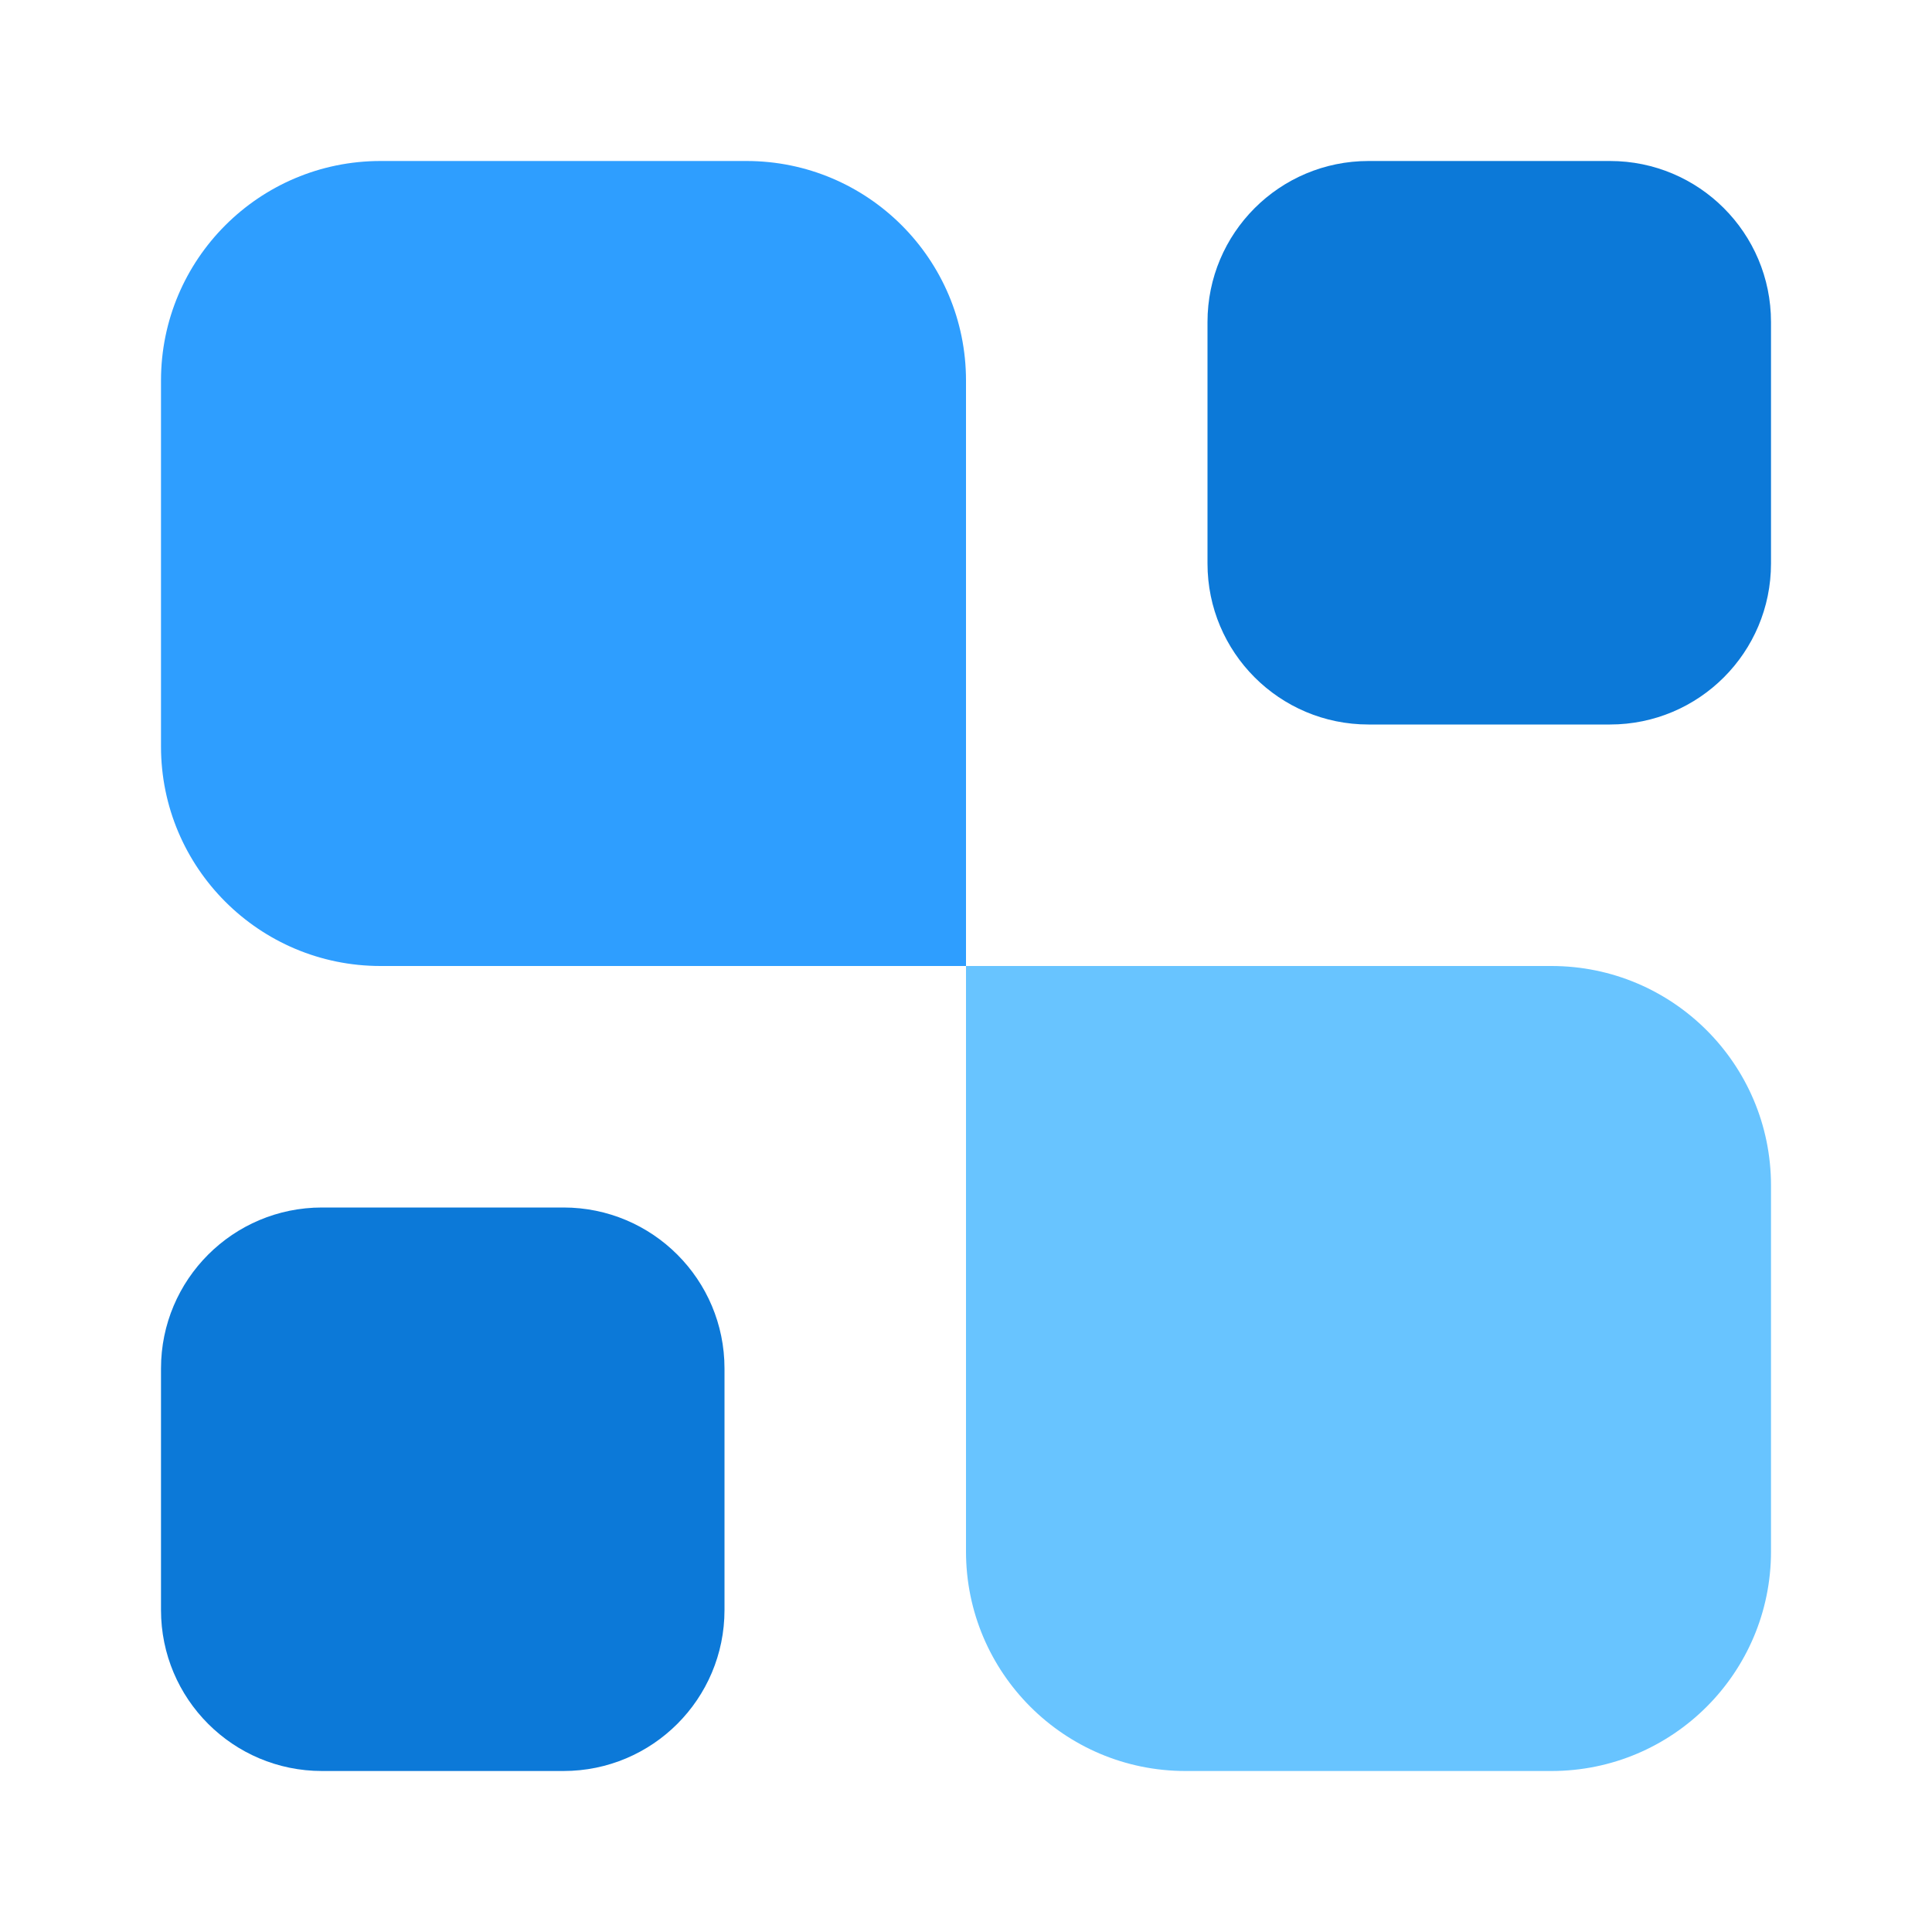
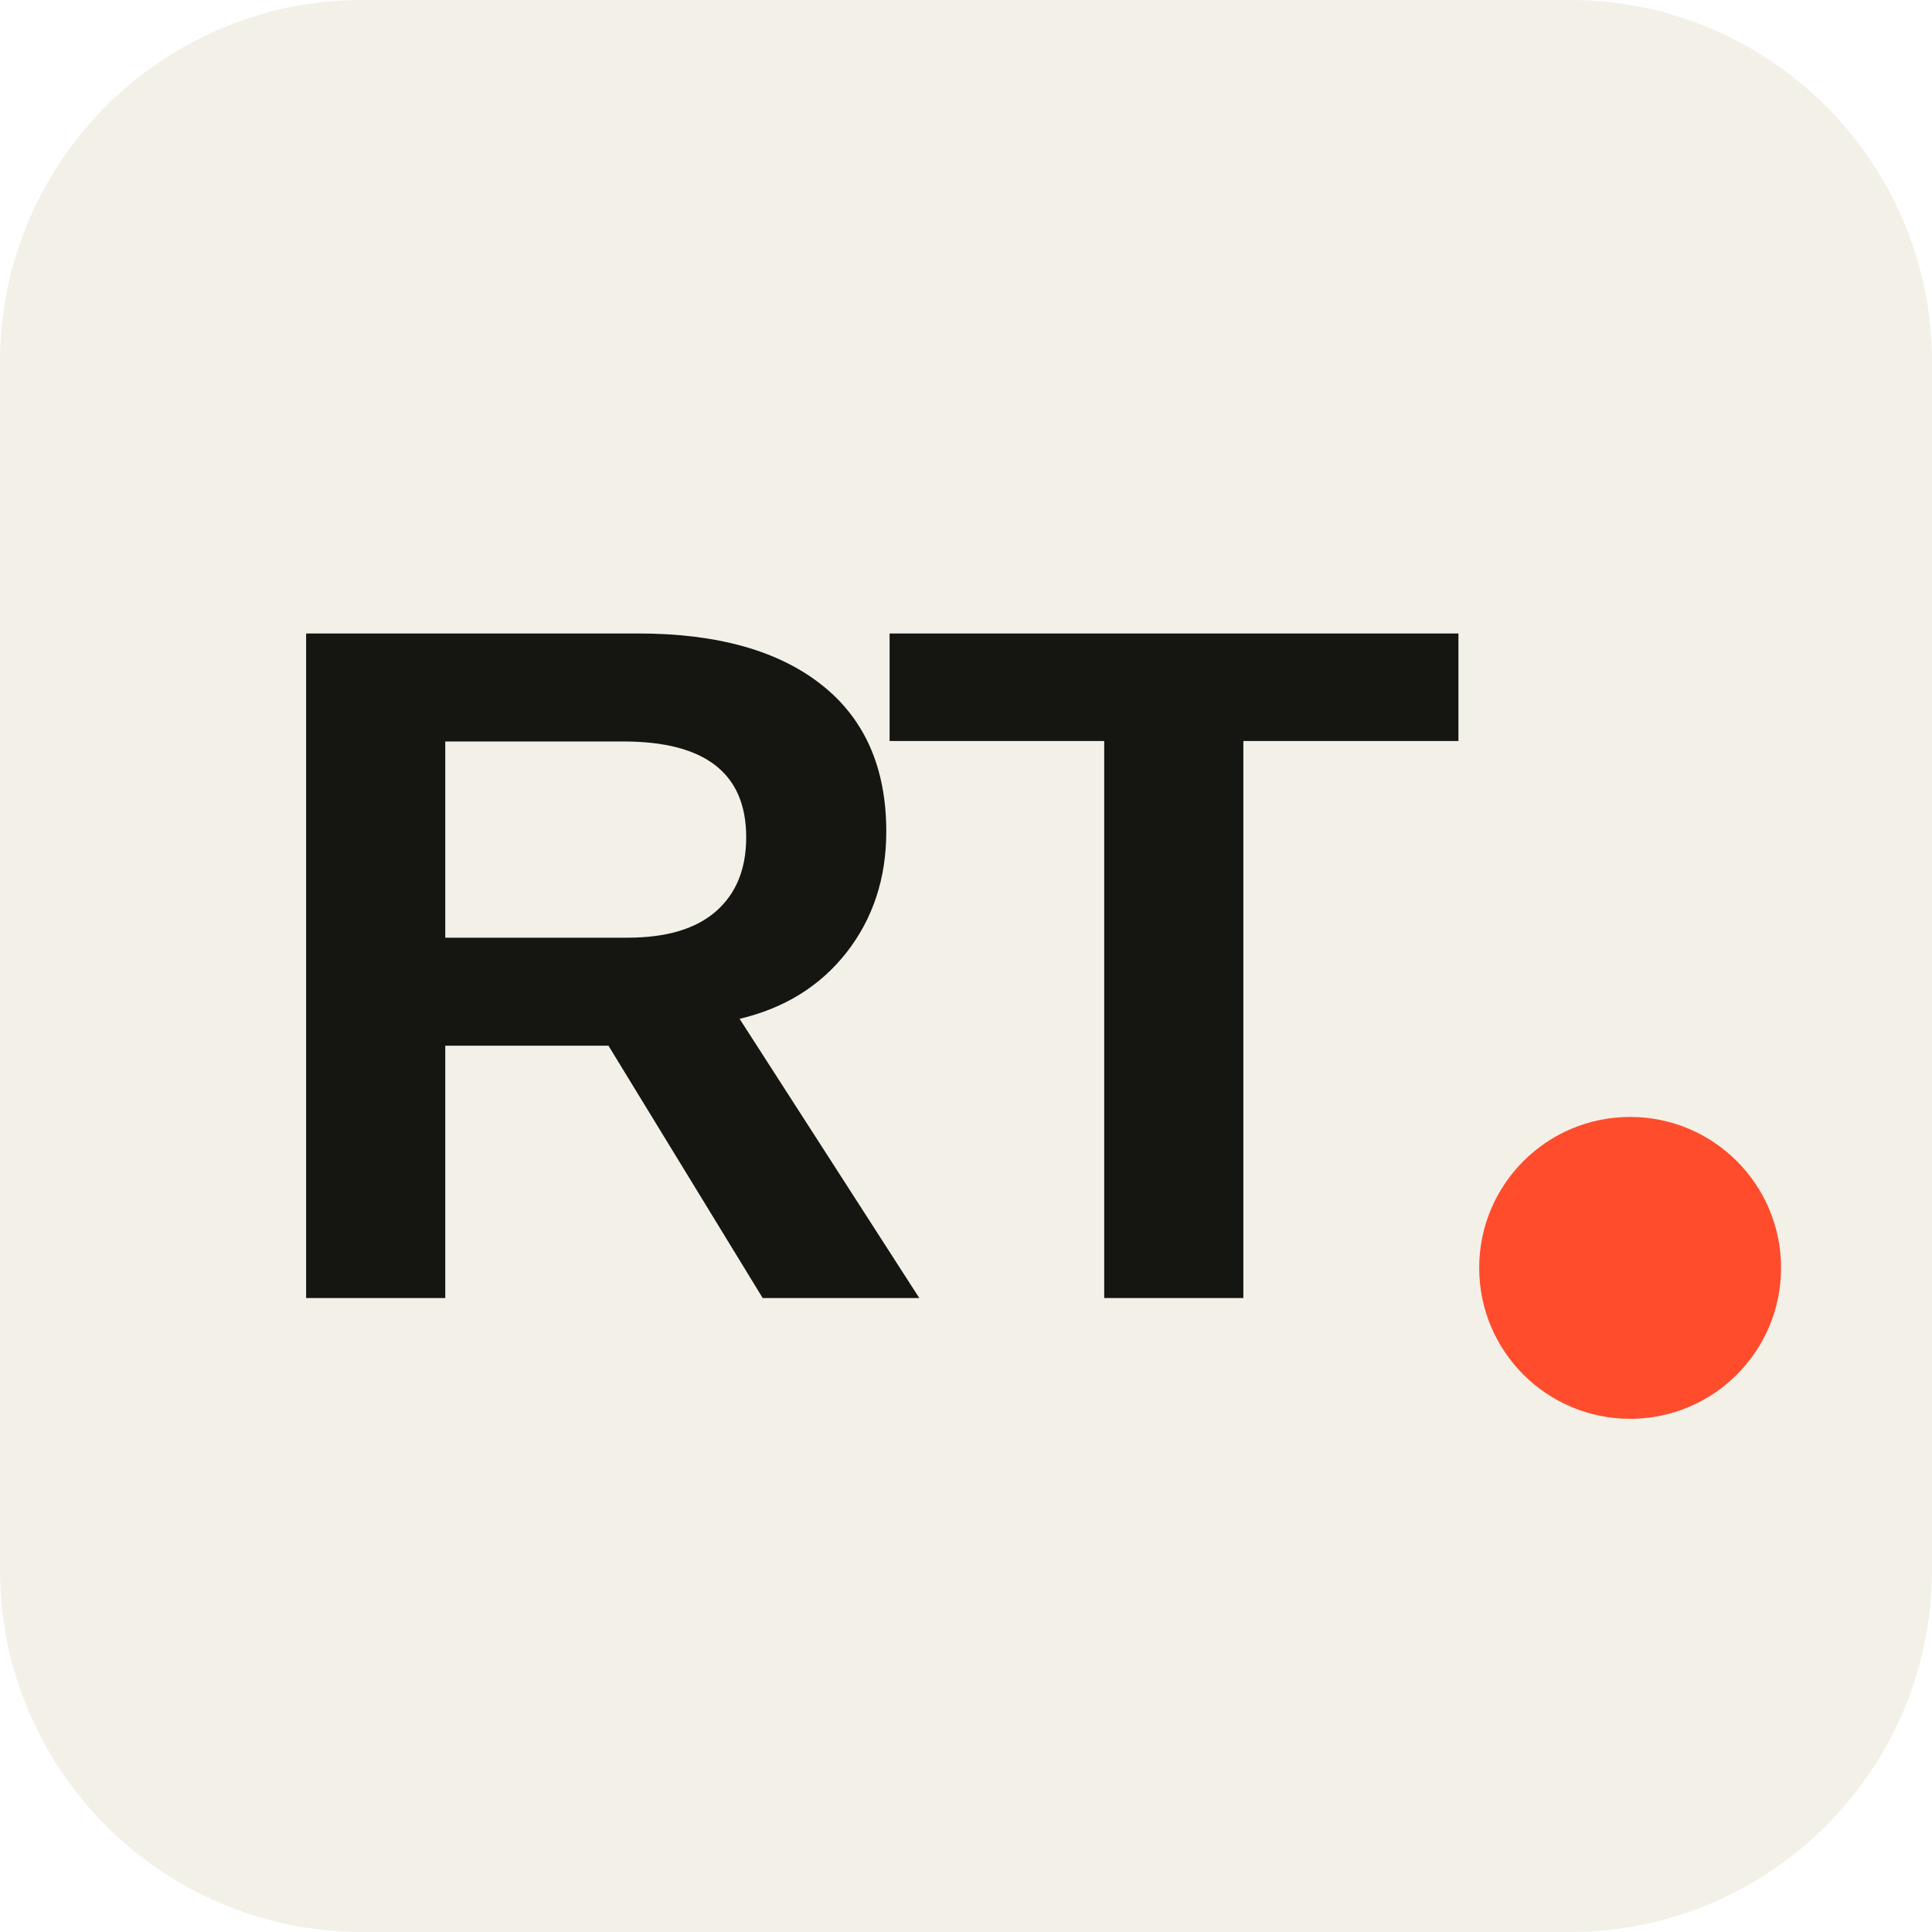
- <svg xmlns="http://www.w3.org/2000/svg" width="24" height="24" viewBox="0 0 24 24" fill="none">
-   <path d="M22 19.273C22 20.779 20.779 22 19.273 22H14.727C13.221 22 12 20.779 12 19.273V12H19.273C20.779 12 22 13.221 22 14.727V19.273Z" fill="#68C4FF" />
-   <path d="M20 2C21.105 2 22 2.895 22 4V7C22 8.105 21.105 9 20 9H17C15.895 9 15 8.105 15 7V4C15 2.895 15.895 2 17 2H20Z" fill="#0C79D8" />
-   <path d="M7 15C8.105 15 9 15.895 9 17V20C9 21.105 8.105 22 7 22H4C2.895 22 2 21.105 2 20V17C2 15.895 2.895 15 4 15H7Z" fill="#0C79D8" />
-   <path d="M12 12H4.727C3.221 12 2 10.779 2 9.273V4.727C2 3.221 3.221 2 4.727 2H9.273C10.779 2 12 3.221 12 4.727V12Z" fill="#2E9EFF" />
+ <svg xmlns="http://www.w3.org/2000/svg" width="64" height="64" viewBox="0 0 64 64">
+   <rect width="64" height="64" rx="12" fill="#f3f0e8" />
+   <text x="8" y="43" fill="#151512" font-family="Arial, Helvetica, sans-serif" font-size="32" font-weight="900" letter-spacing="-2">RT</text>
+   <circle cx="54" cy="42" r="5" fill="#ff4c2d" />
</svg>
